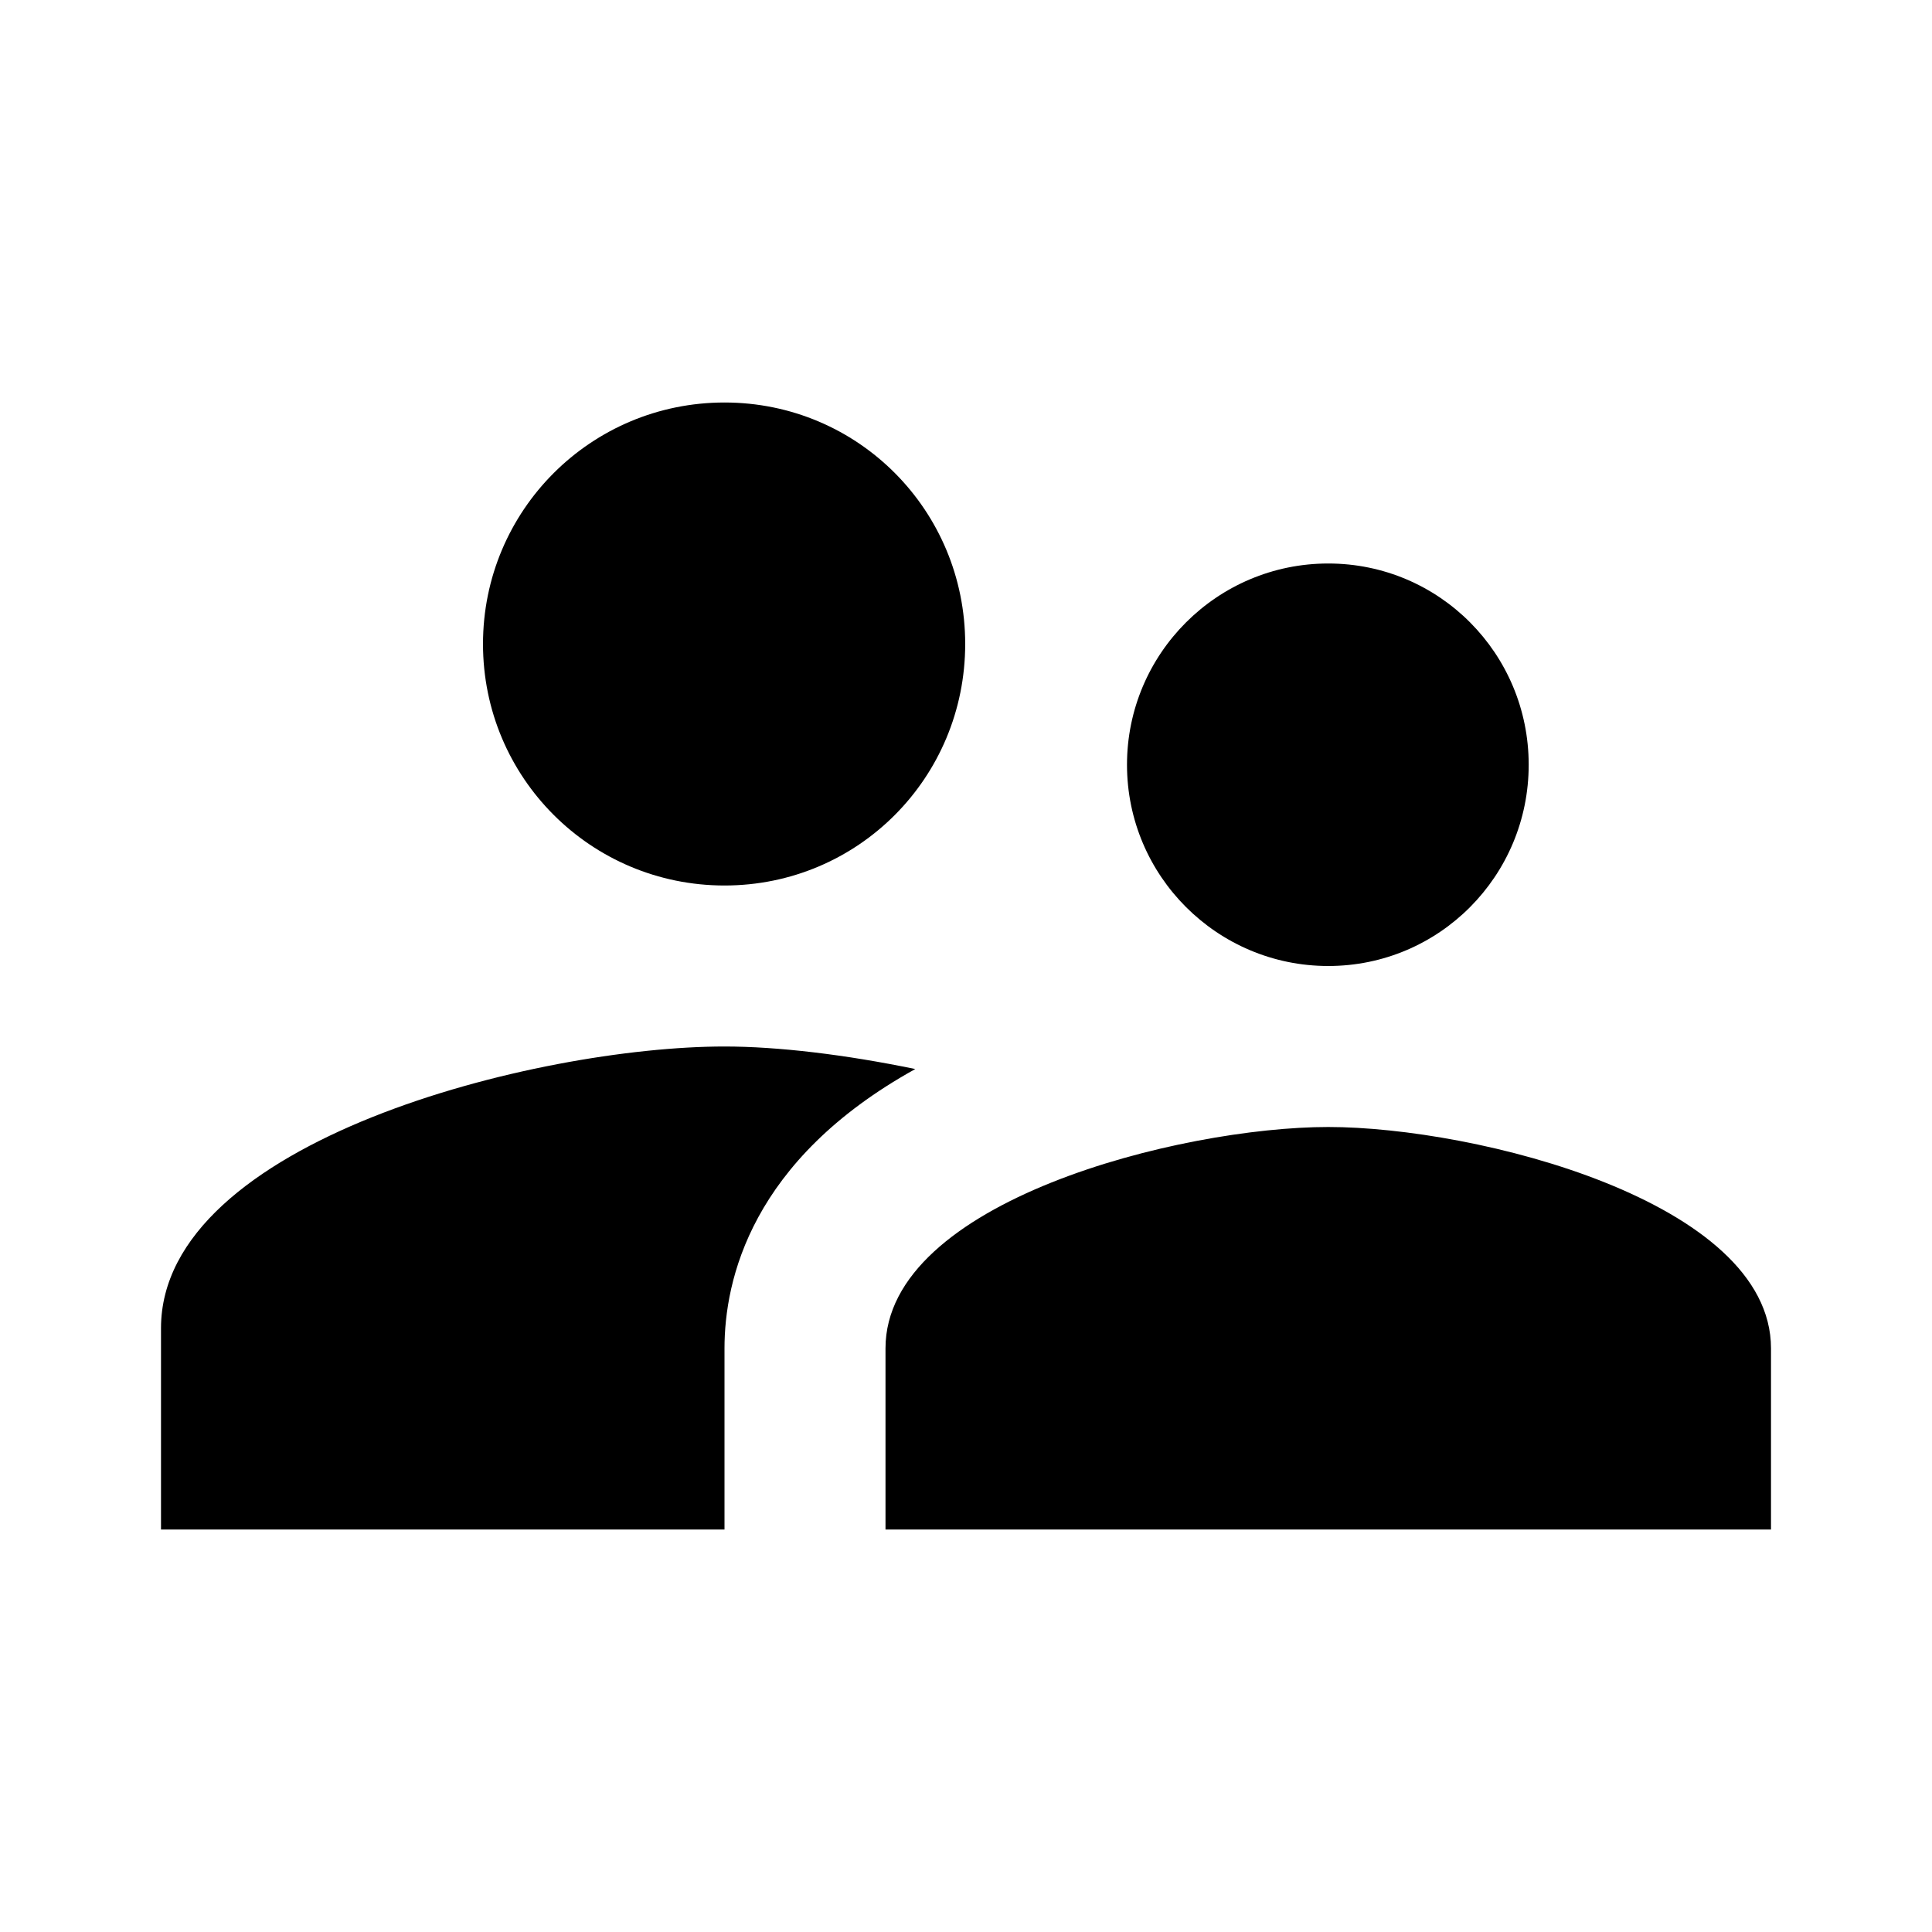
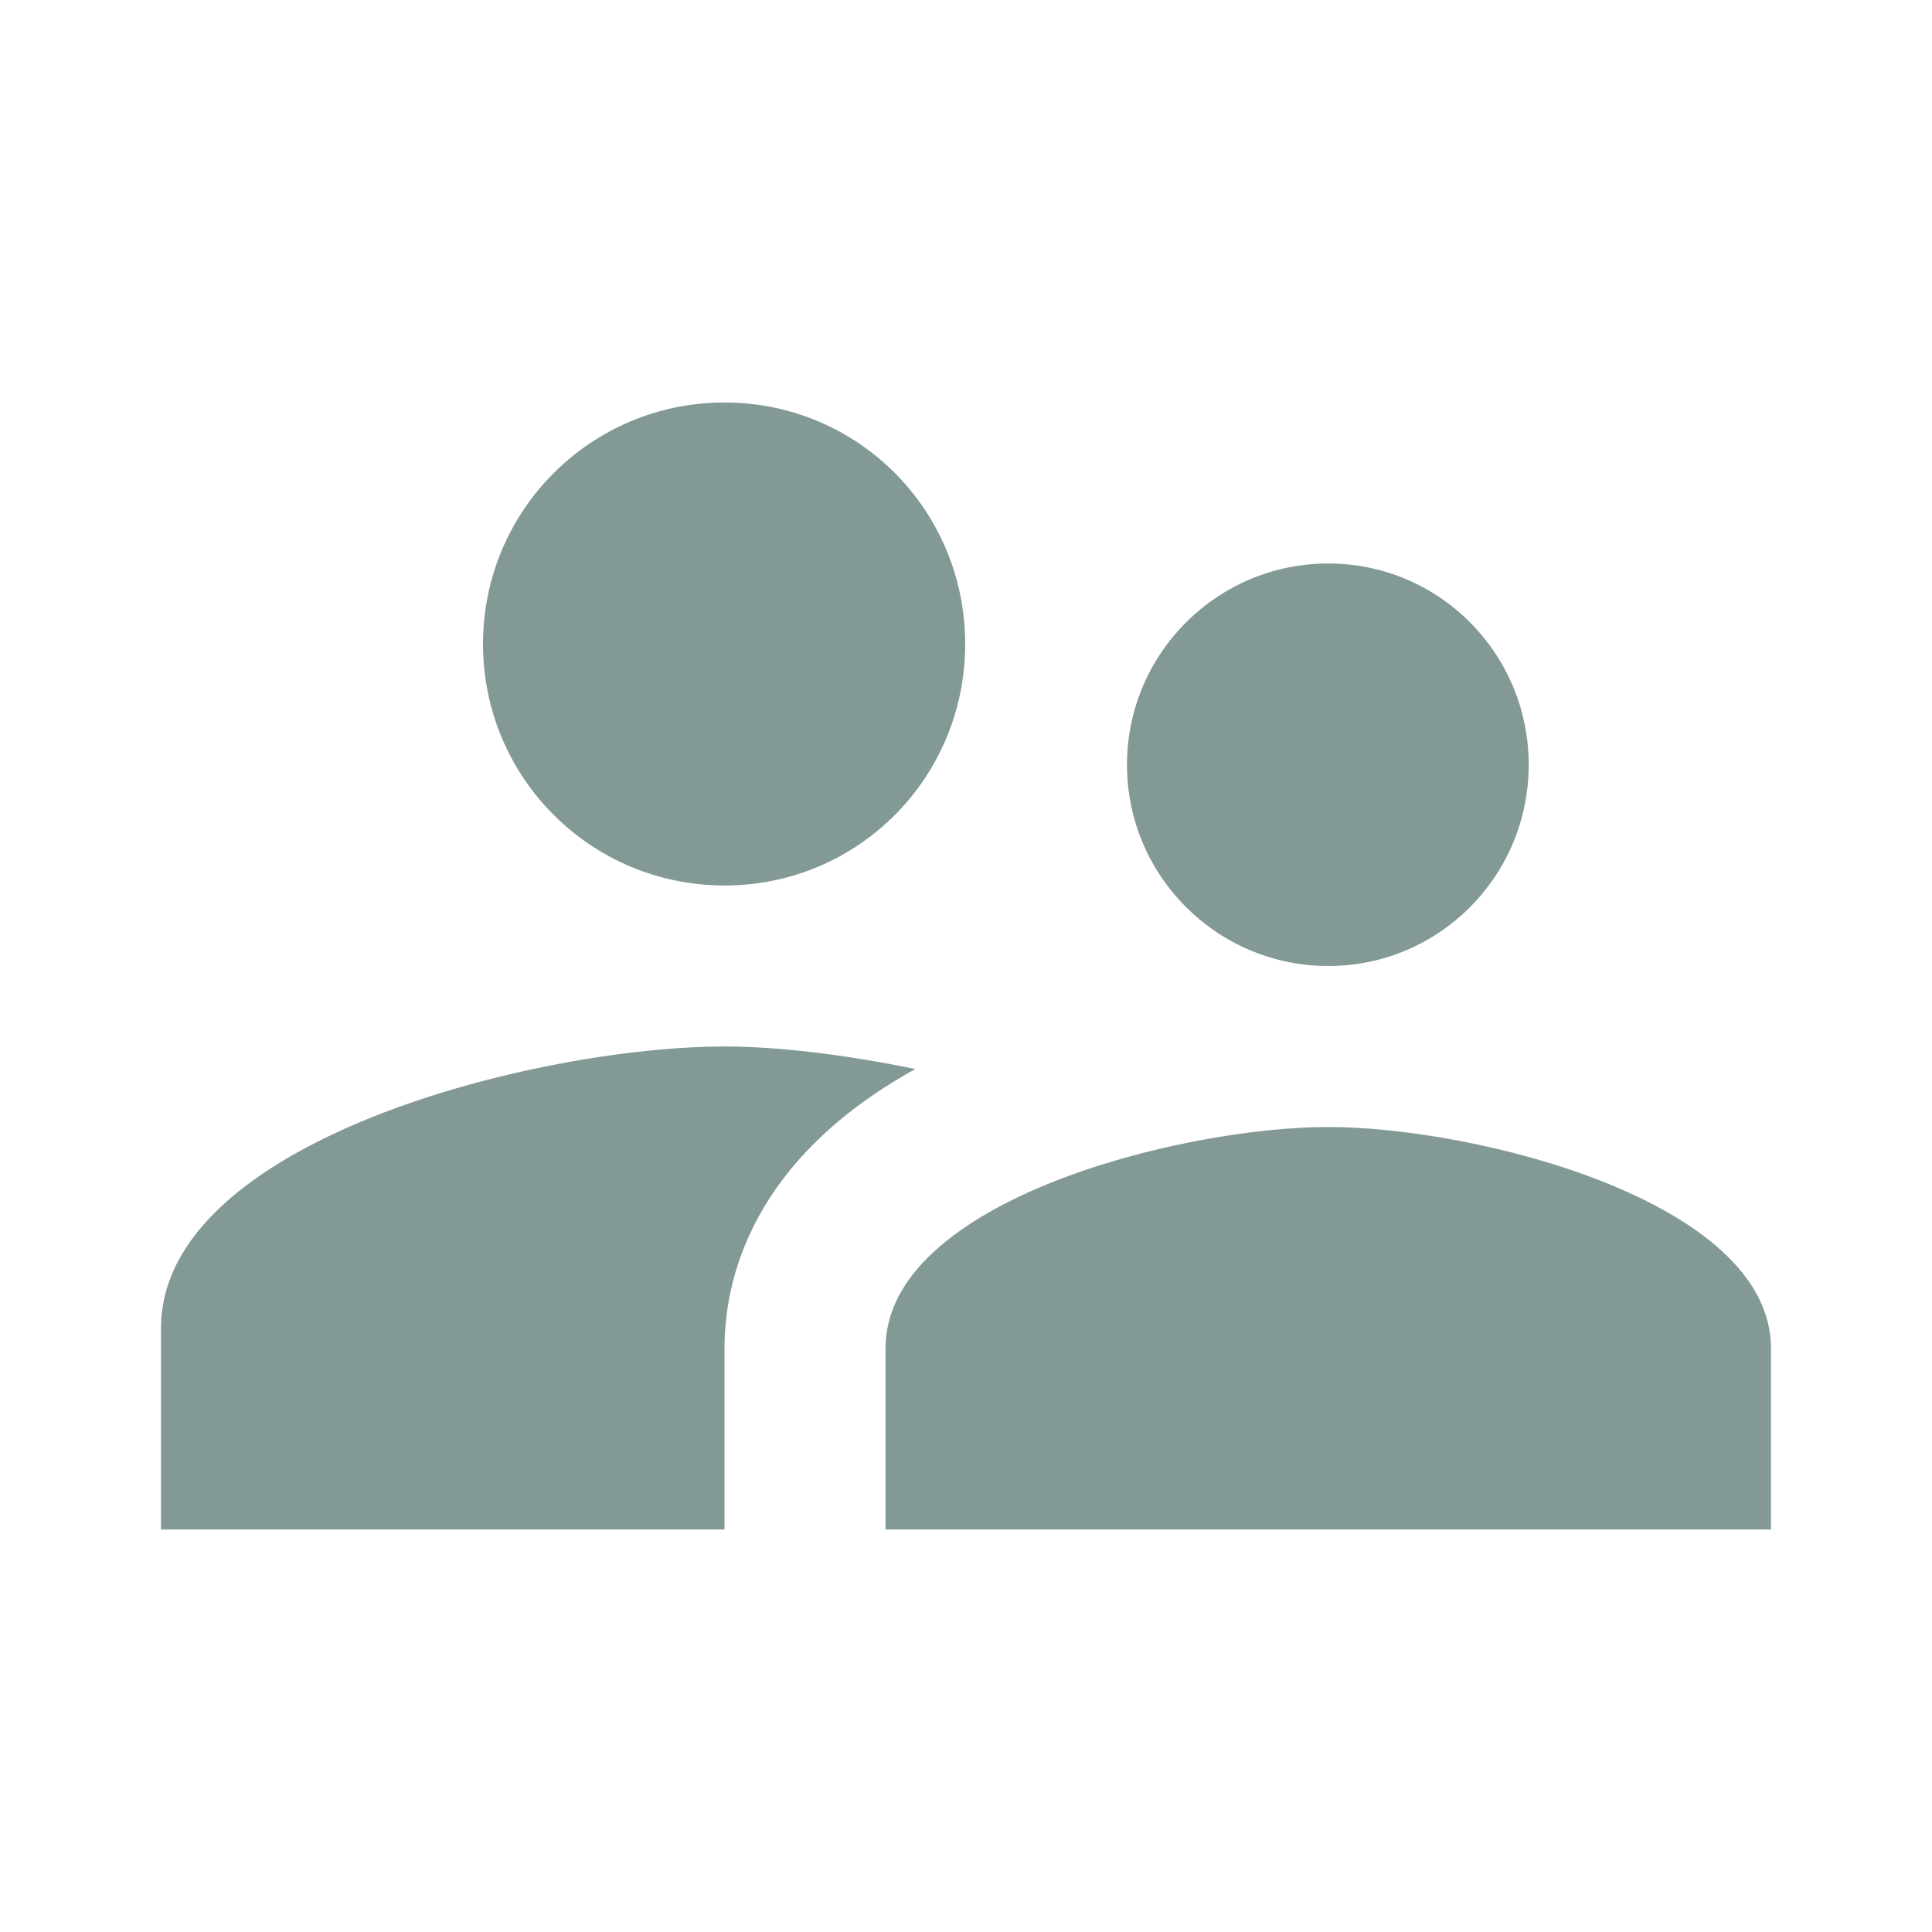
- <svg xmlns="http://www.w3.org/2000/svg" width="24" height="24" viewBox="0 0 24 24">
-   <path d="M0 0h24v24H0z" fill="none" />
-   <path d="M16.5 12c1.38 0 2.49-1.12 2.49-2.5S17.88 7 16.5 7C15.12 7 14 8.12 14 9.5s1.12 2.5 2.5 2.5zM9 11c1.66 0 2.99-1.34 2.99-3S10.66 5 9 5C7.34 5 6 6.34 6 8s1.34 3 3 3zm7.5 3c-1.83 0-5.5.92-5.5 2.75V19h11v-2.25c0-1.83-3.67-2.75-5.5-2.75zM9 13c-2.33 0-7 1.17-7 3.5V19h7v-2.25c0-.85.33-2.34 2.37-3.47C10.5 13.1 9.66 13 9 13z" />
+ <svg xmlns="http://www.w3.org/2000/svg" version="1.1" id="Layer_1" x="0px" y="0px" width="24px" height="24px" viewBox="0 0 24 24" enable-background="new 0 0 24 24" xml:space="preserve">
+   <path fill="none" d="M0,0h24v24H0V0z" />
+   <path fill="#829995" d="M16.5,12c1.38,0,2.49-1.12,2.49-2.5S17.88,7,16.5,7S14,8.12,14,9.5S15.12,12,16.5,12z M9,11  c1.66,0,2.99-1.34,2.99-3S10.66,5,9,5S6,6.34,6,8S7.34,11,9,11z M16.5,14c-1.83,0-5.5,0.92-5.5,2.75V19h11v-2.25  C22,14.92,18.33,14,16.5,14z M9,13c-2.33,0-7,1.17-7,3.5V19h7v-2.25c0-0.85,0.33-2.34,2.37-3.47C10.5,13.1,9.66,13,9,13z" />
</svg>
